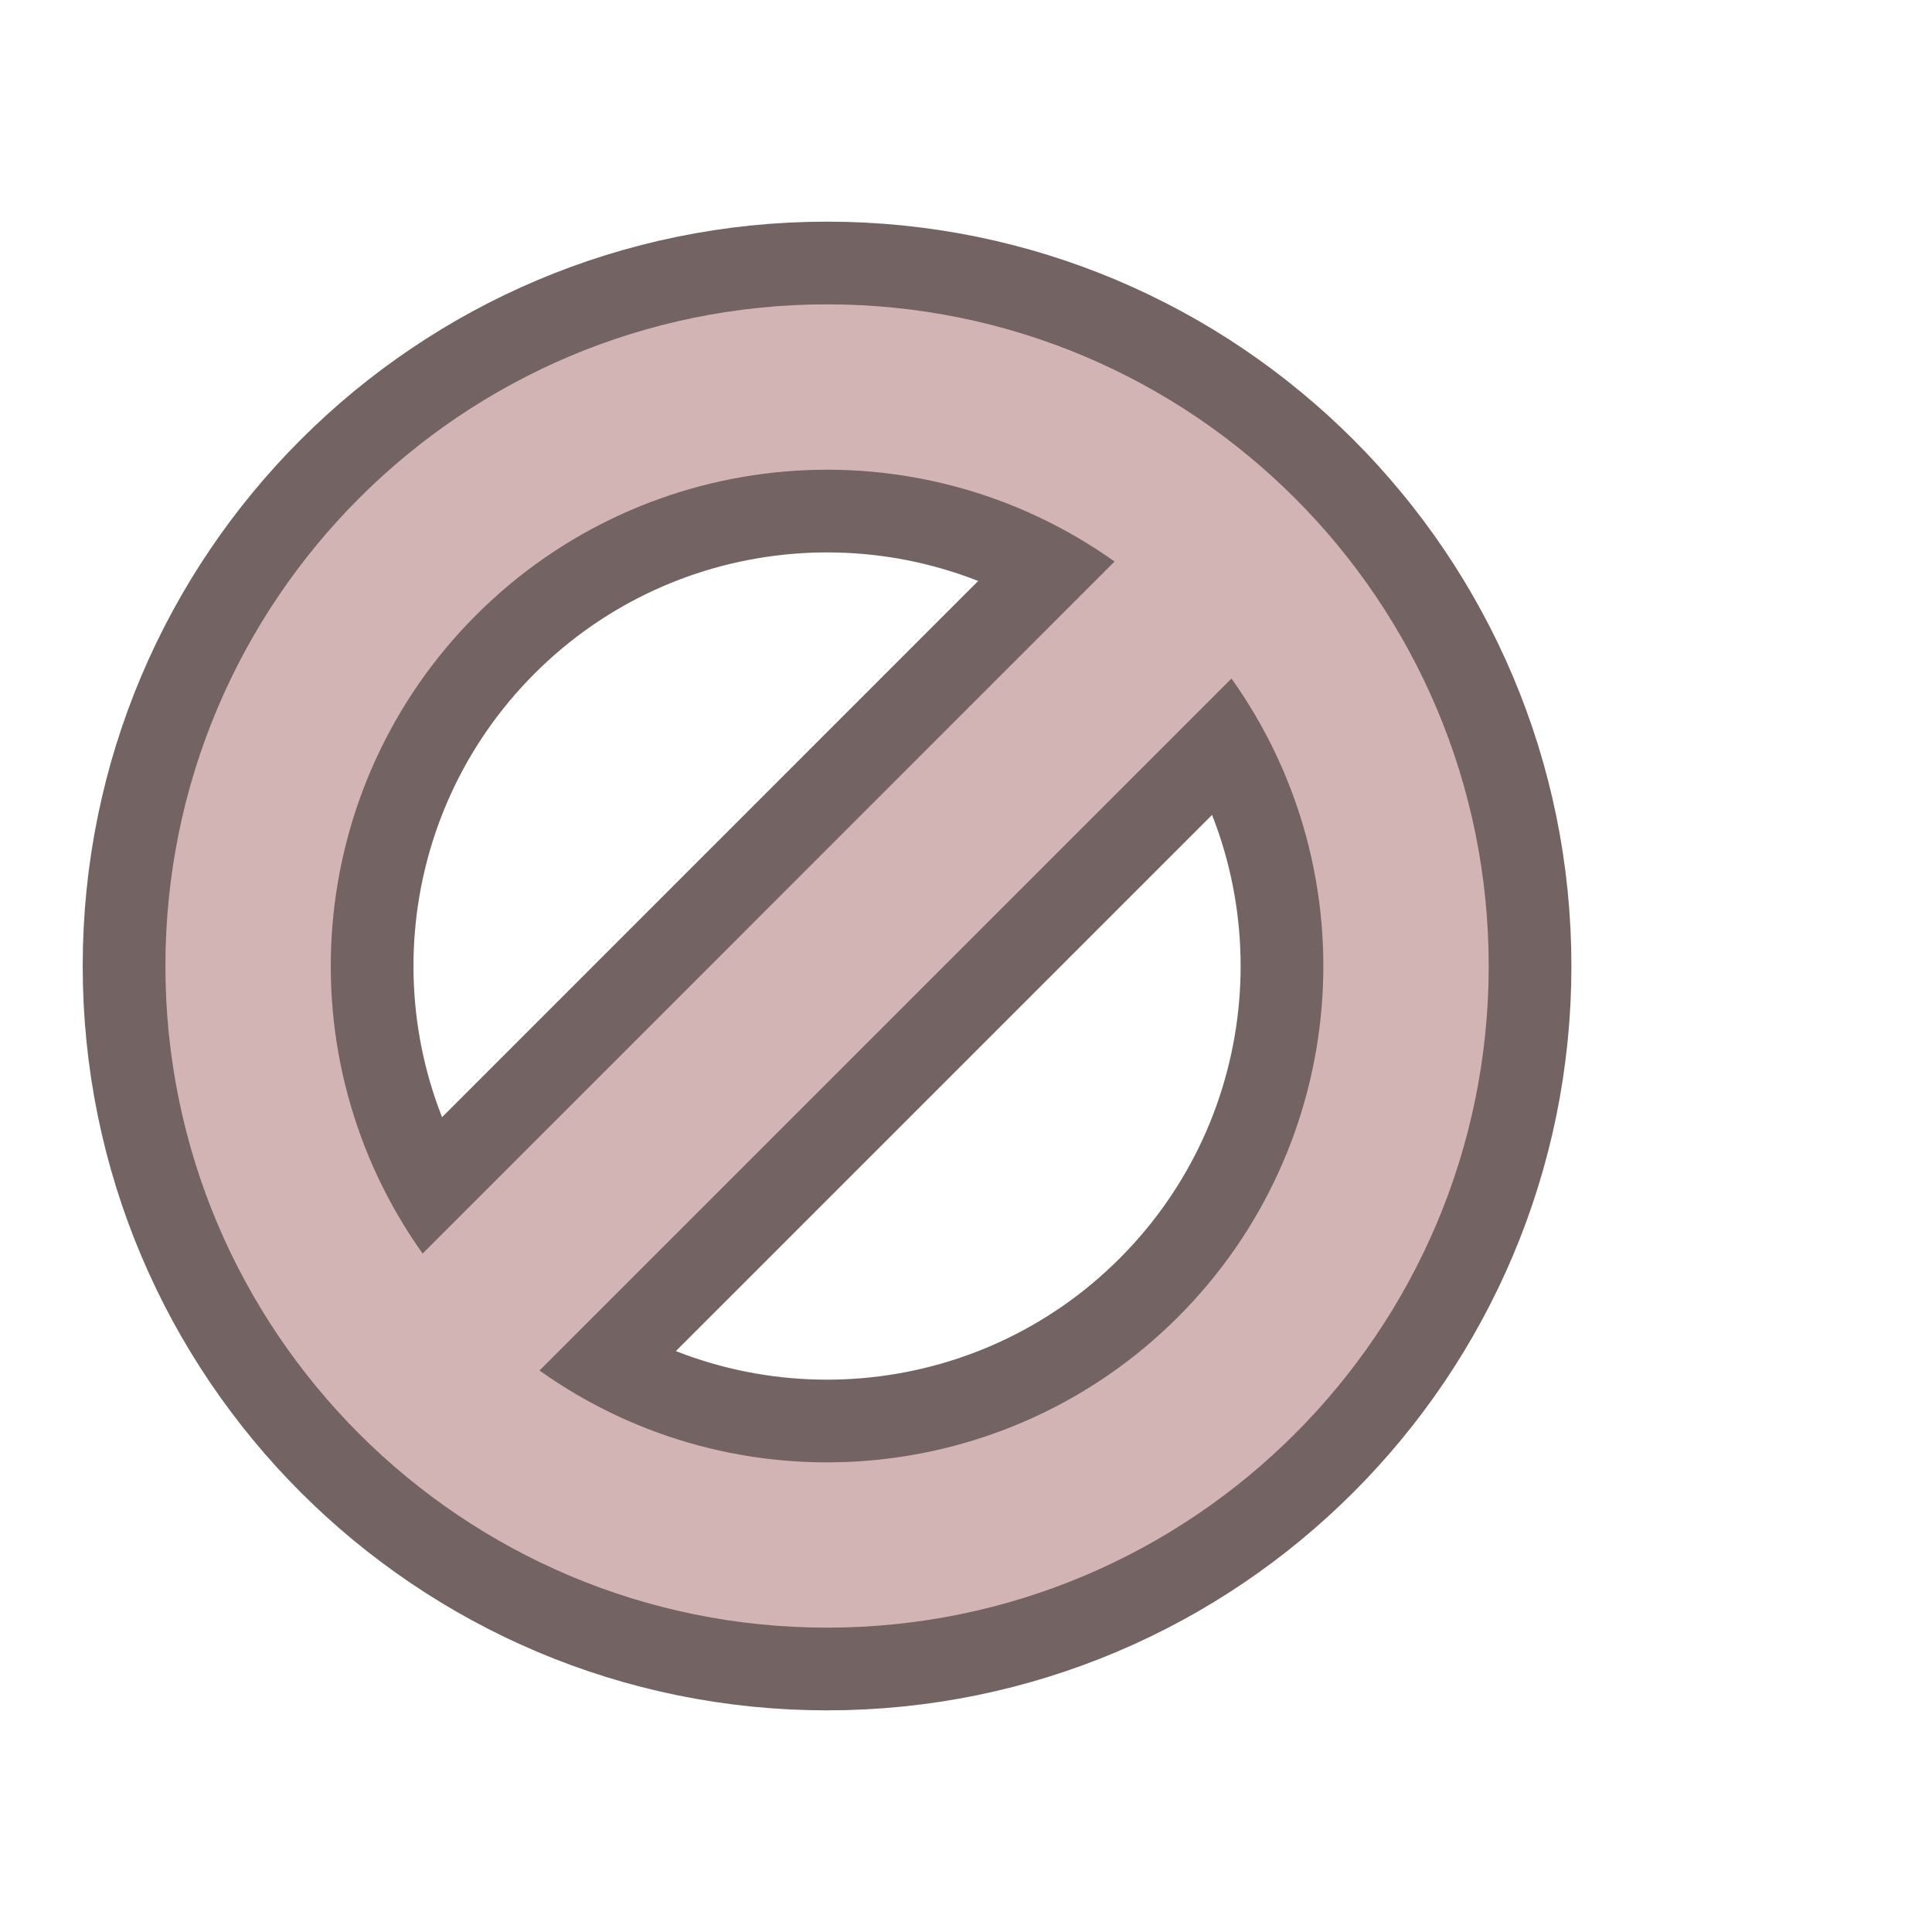
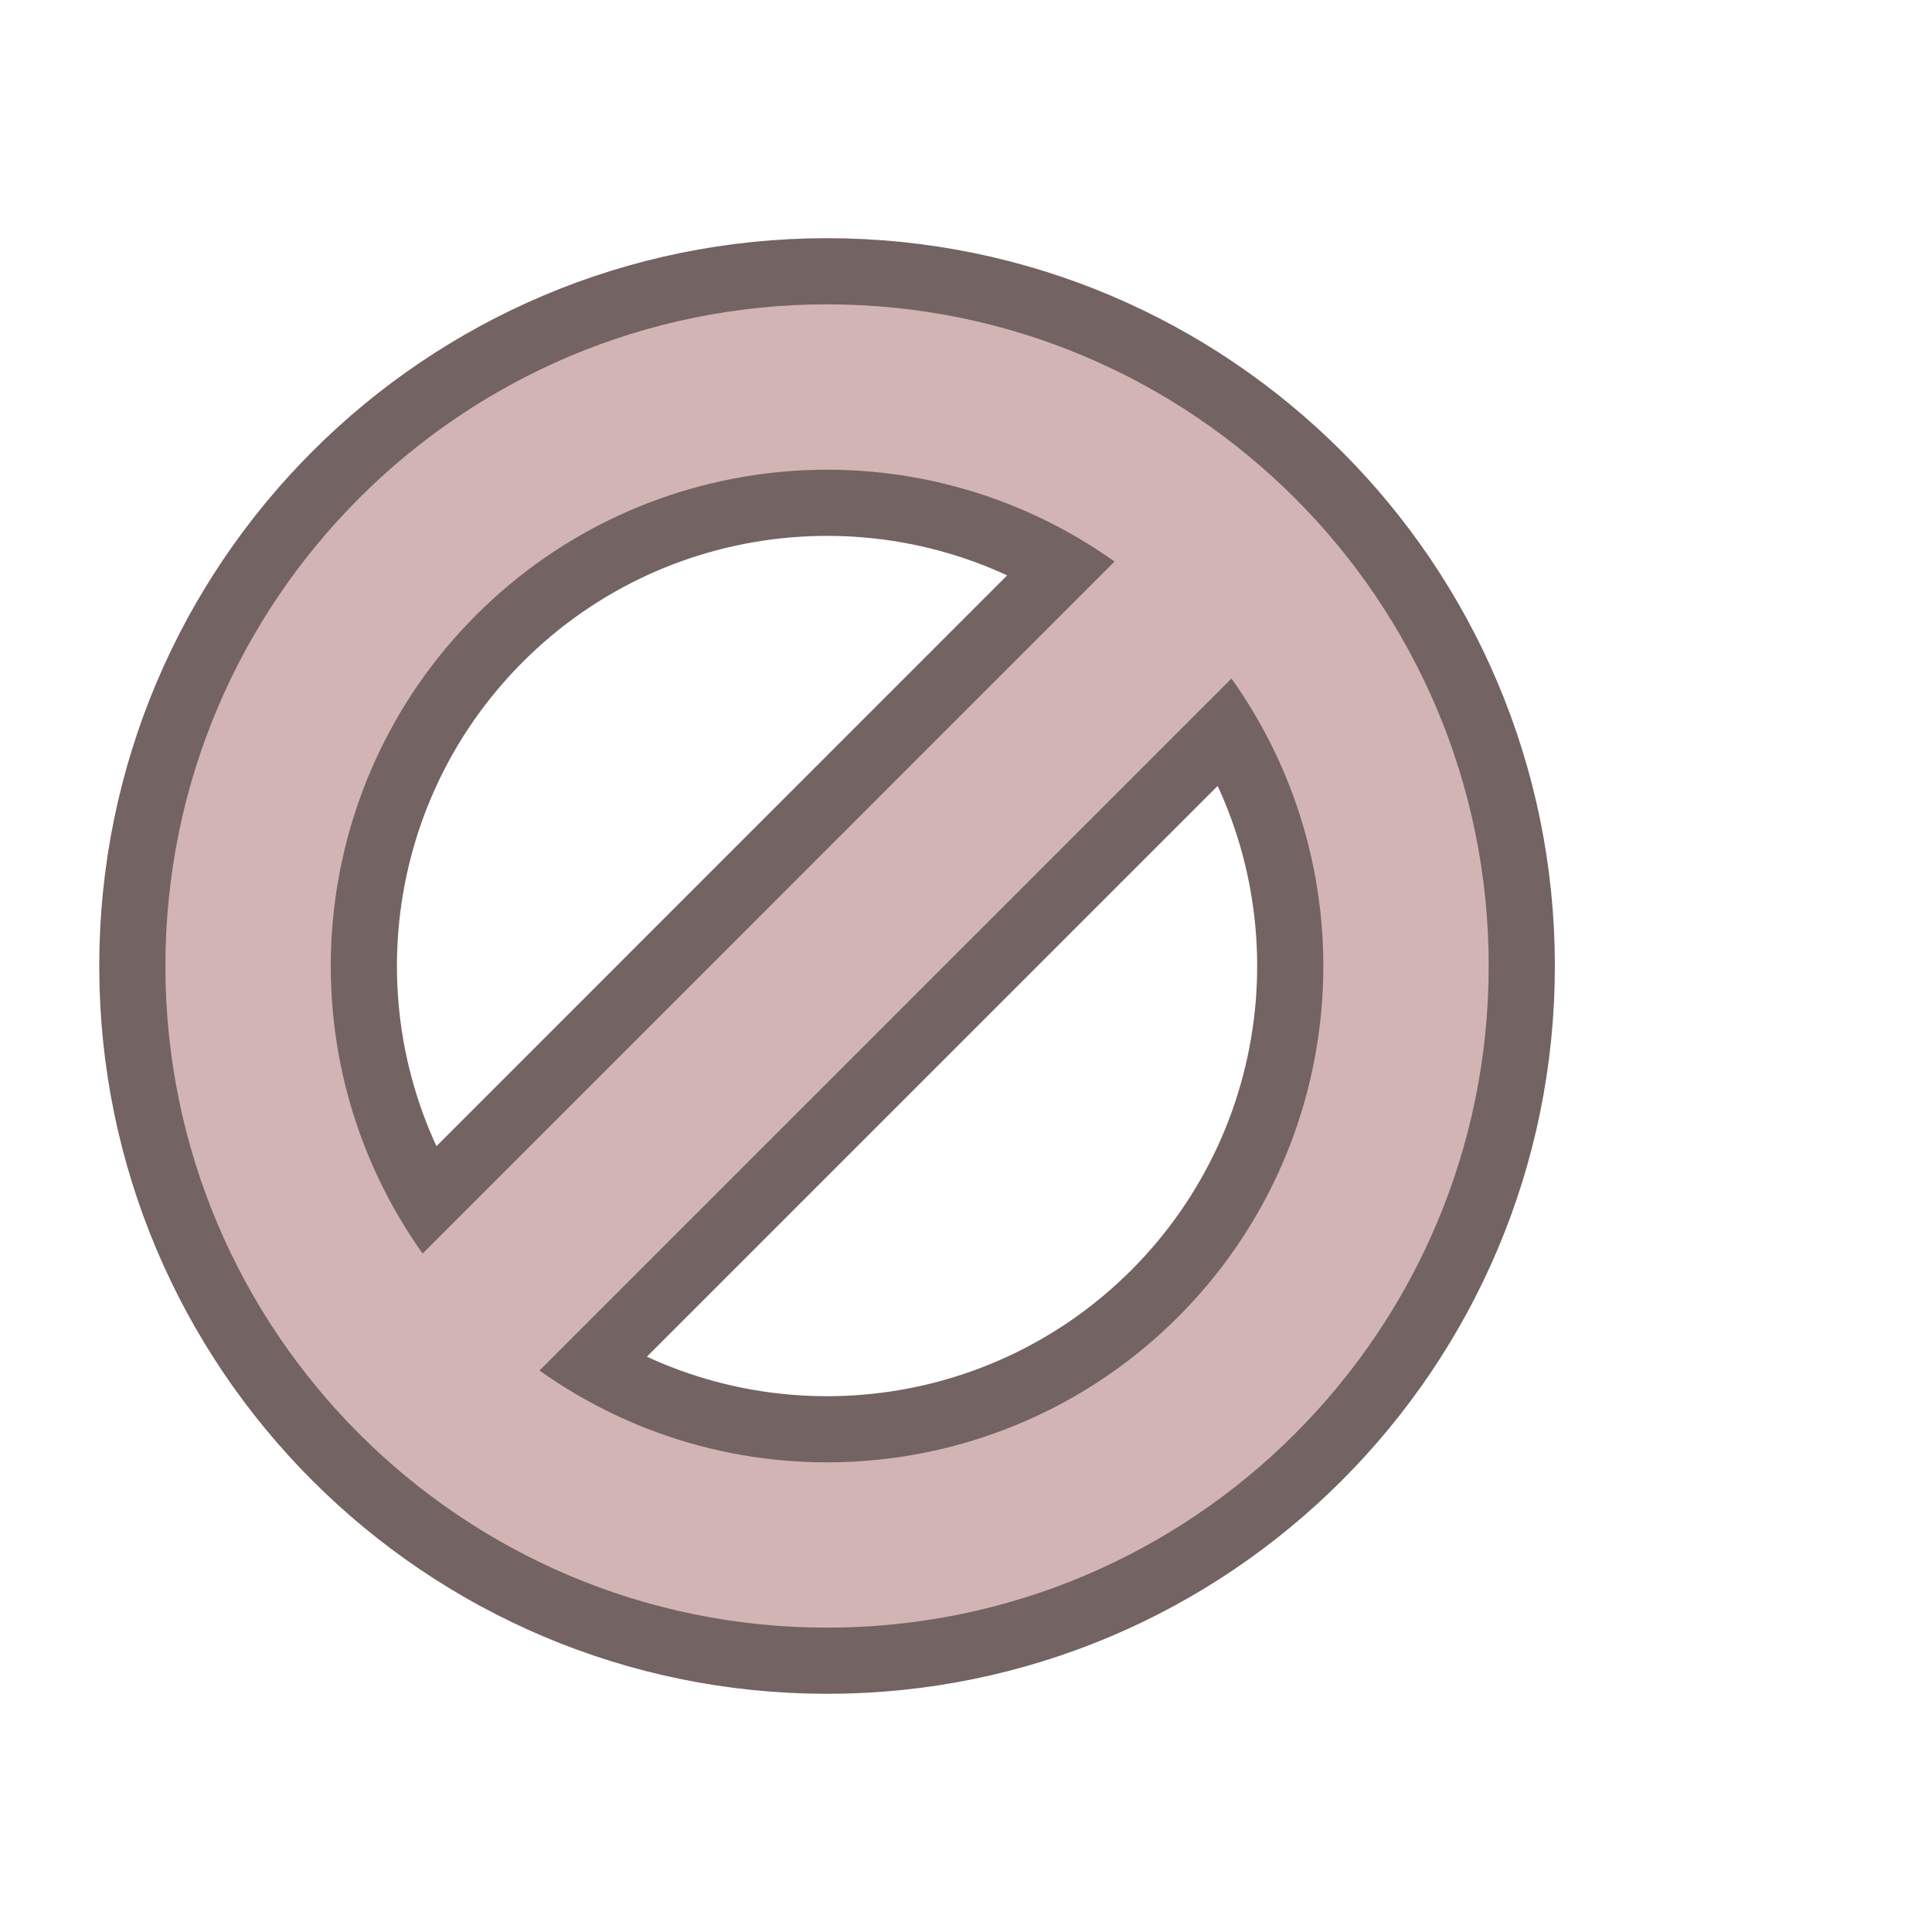
<svg xmlns="http://www.w3.org/2000/svg" fill="#d3b4b4" width="18px" height="18px" viewBox="-2 -3.68 23.36 23.36" stroke="#d3b4b4" stroke-width="0">
  <g id="SVGRepo_bgCarrier" stroke-width="0" />
-   <g id="SVGRepo_tracerCarrier" stroke-linecap="round" stroke-linejoin="round" stroke="#746363" stroke-width="2">
+   <g id="SVGRepo_tracerCarrier" stroke-linecap="round" stroke-linejoin="round" stroke="#746363" stroke-width="1.6">
    <path d="M11.477 3.11a6 6 0 0 0-8.367 8.367l8.367-8.368zm1.414 1.413l-8.368 8.368a6 6 0 0 0 8.367-8.367zM8 0a8 8 0 1 1 0 16A8 8 0 0 1 8 0z" fill-rule="evenodd" />
  </g>
  <g id="SVGRepo_iconCarrier">
    <path d="M11.477 3.11a6 6 0 0 0-8.367 8.367l8.367-8.368zm1.414 1.413l-8.368 8.368a6 6 0 0 0 8.367-8.367zM8 0a8 8 0 1 1 0 16A8 8 0 0 1 8 0z" fill-rule="evenodd" />
  </g>
</svg>
